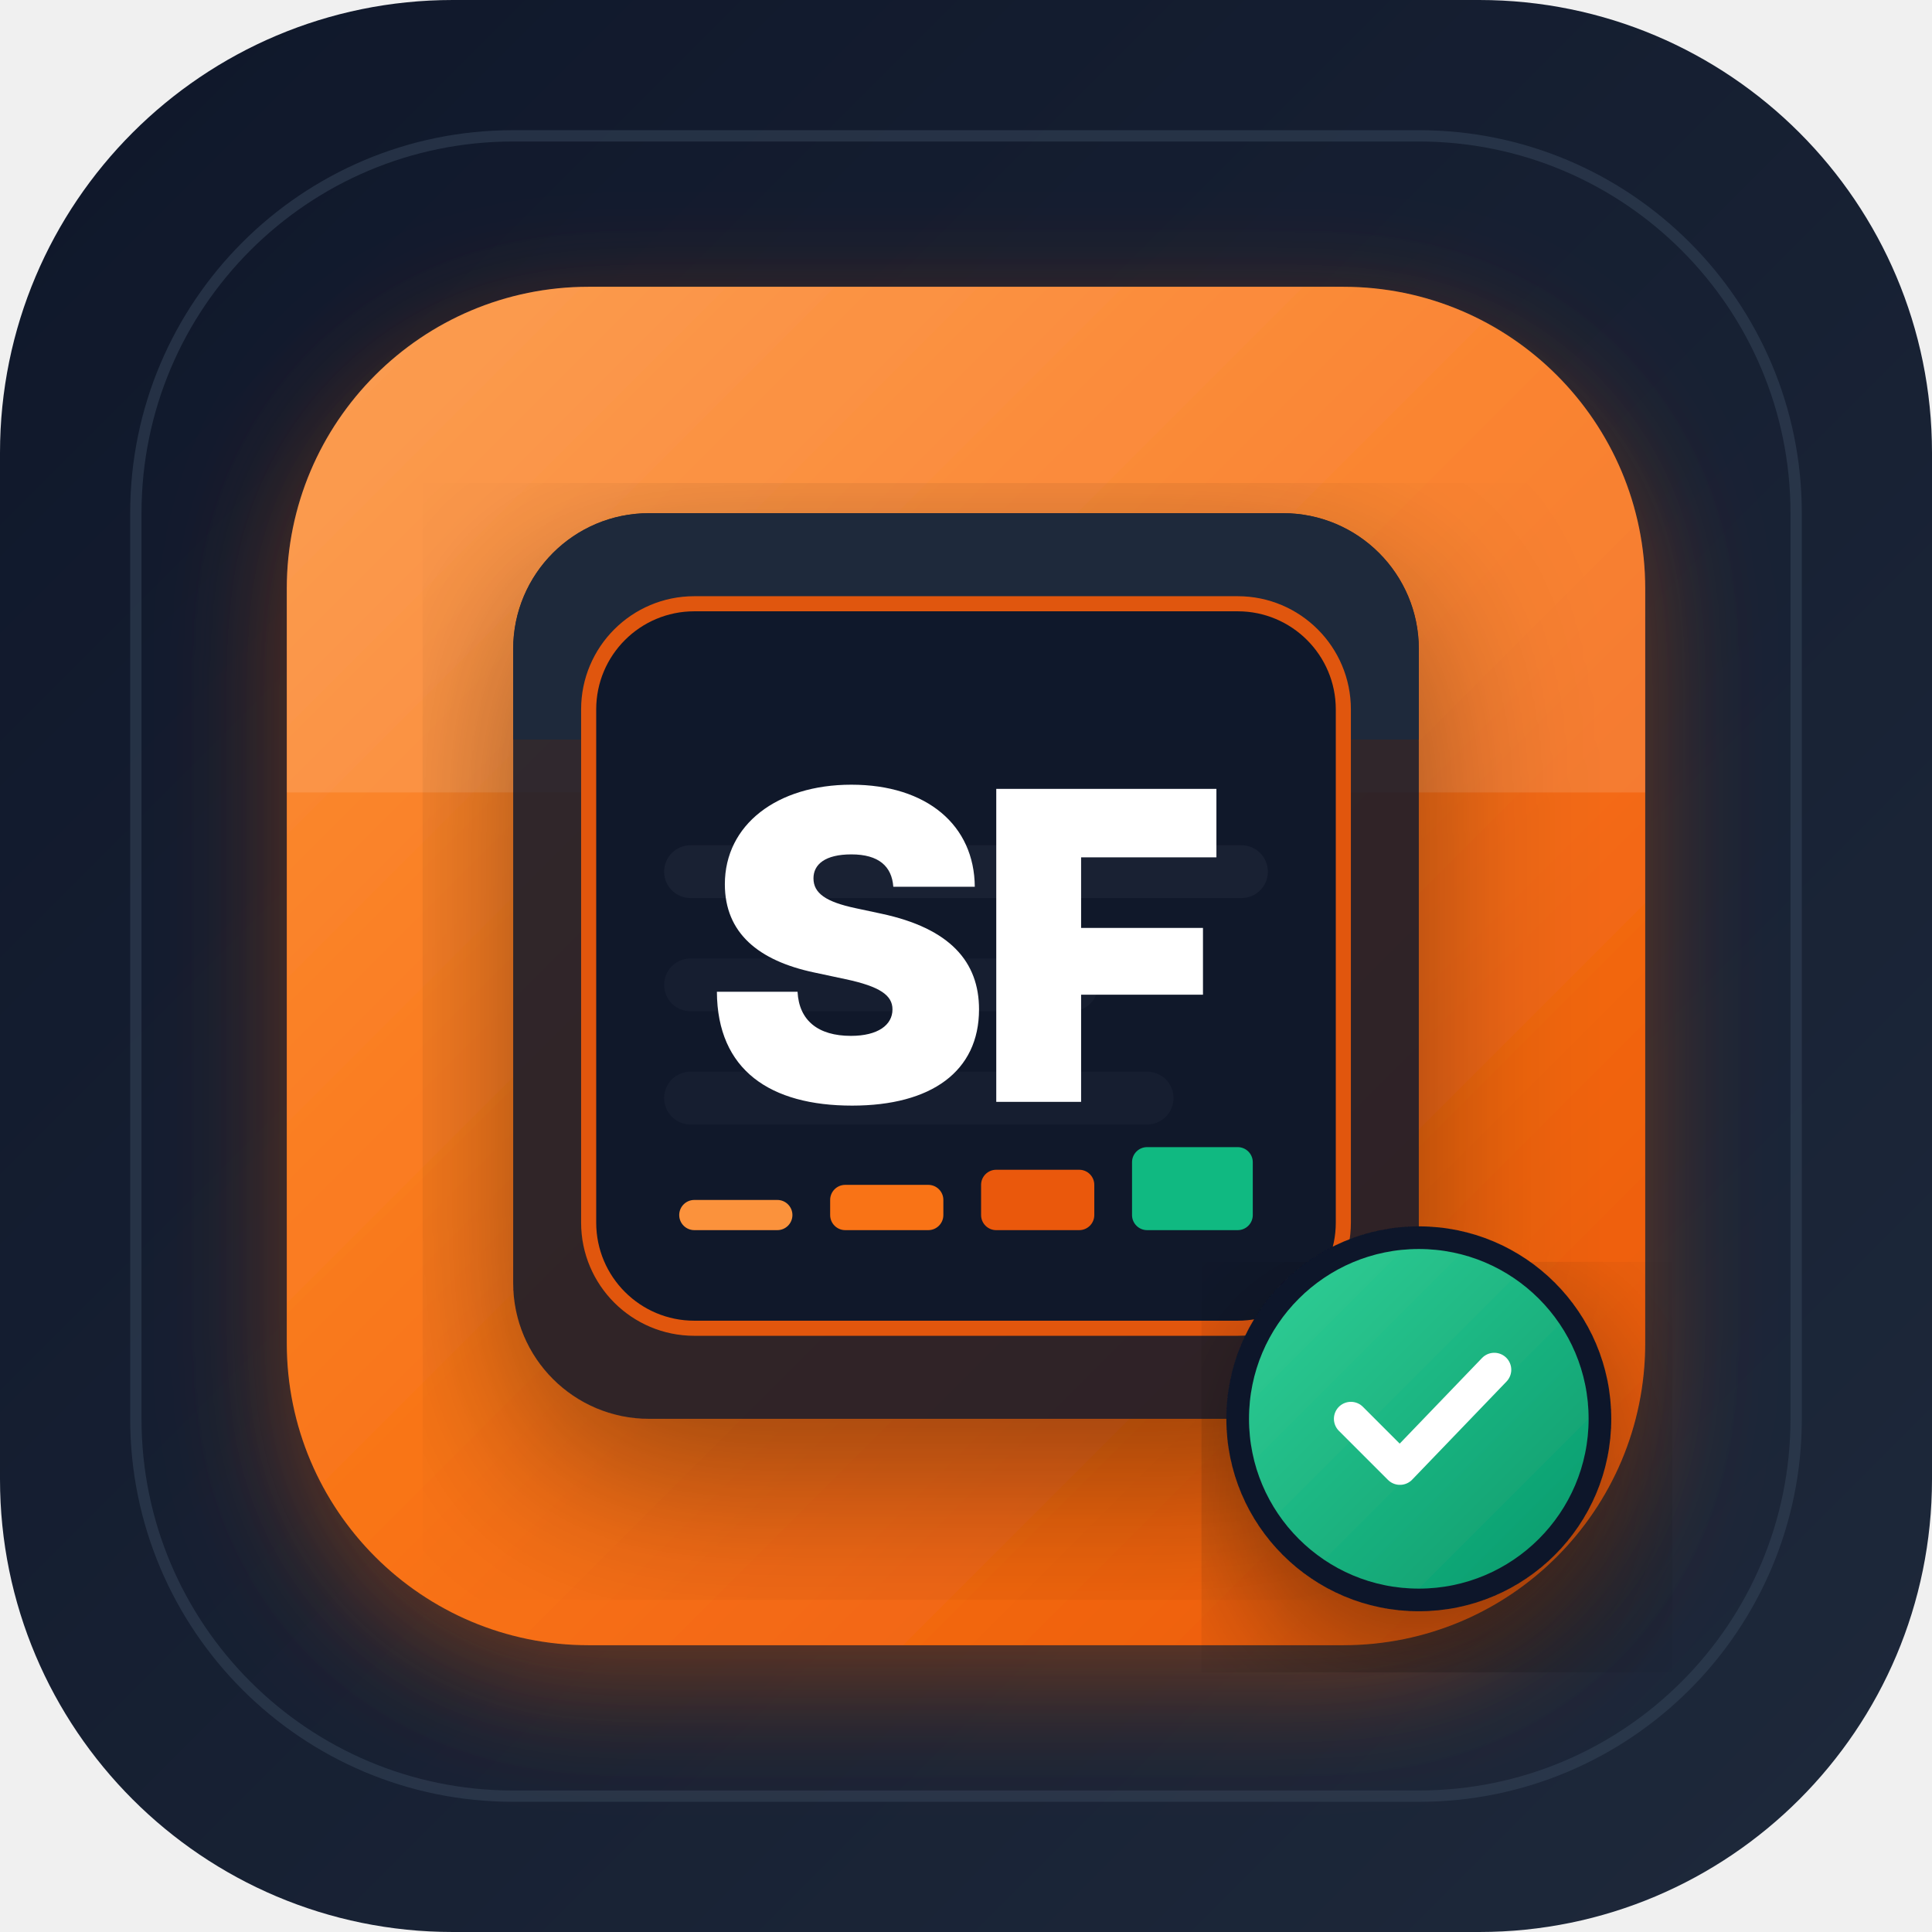
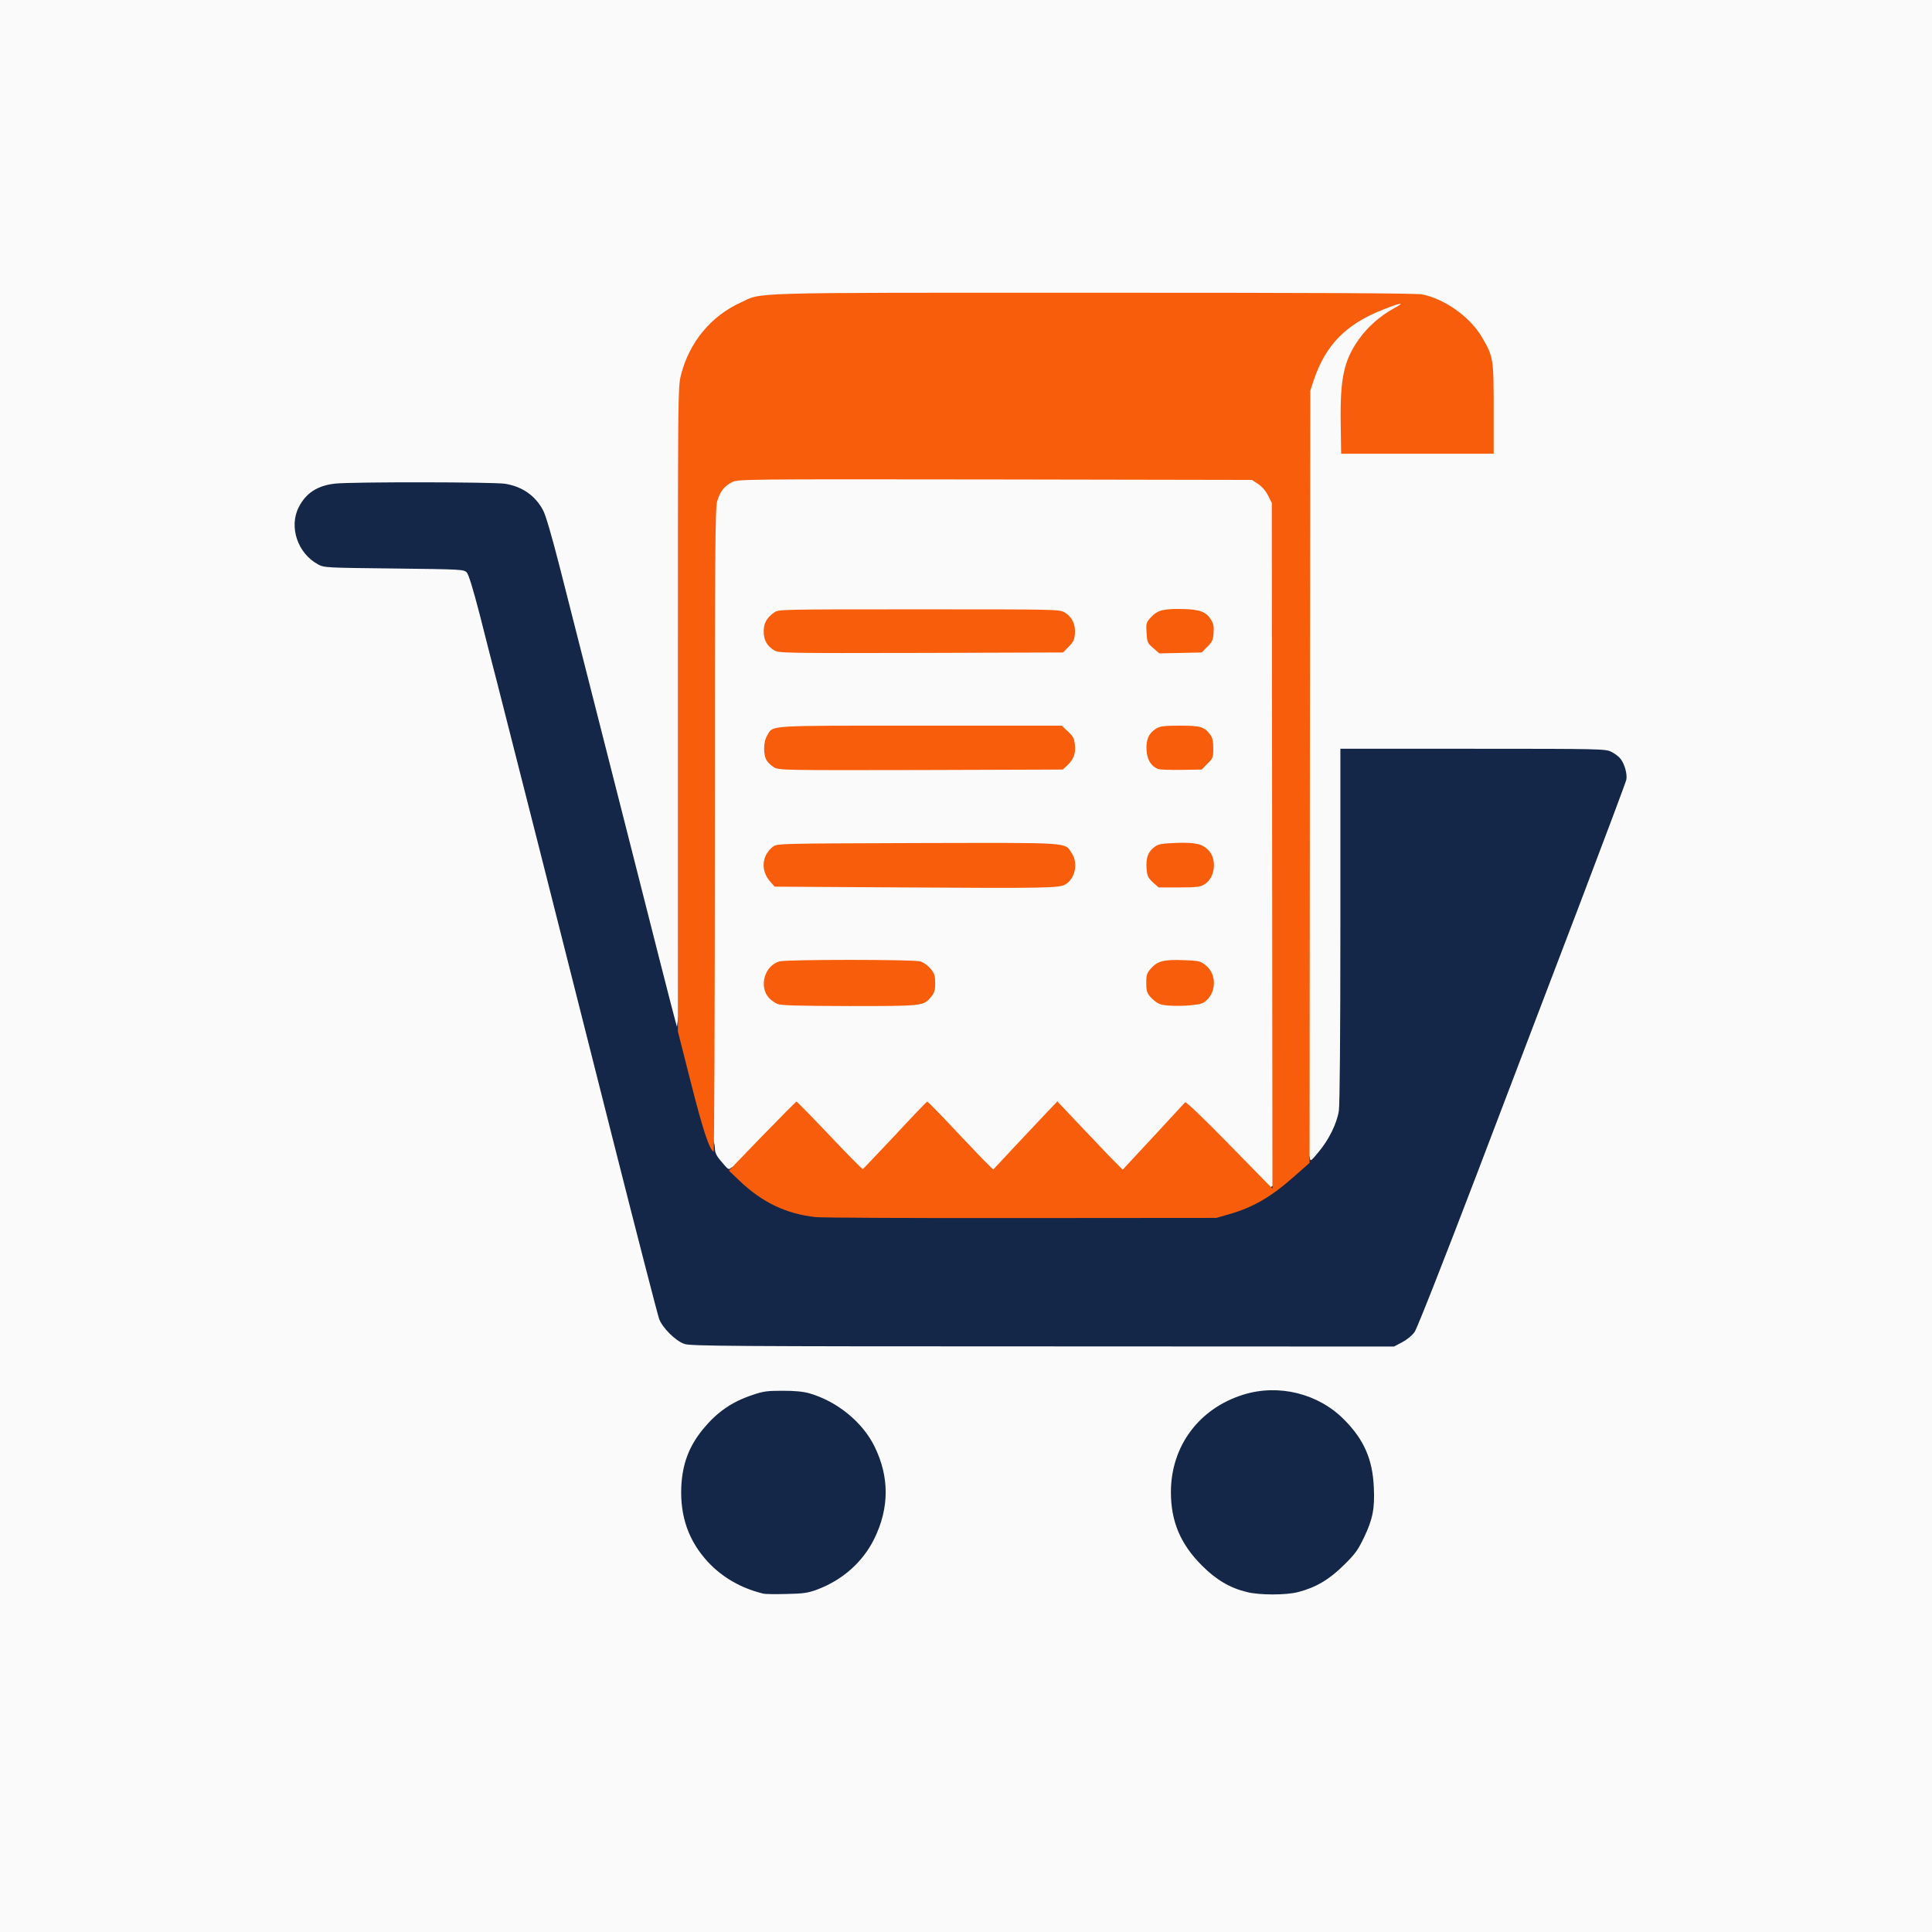
- <svg xmlns="http://www.w3.org/2000/svg" viewBox="0 0 512 512" fill="none">
-   <defs>
-     <linearGradient id="bgGrad" x1="0%" y1="0%" x2="100%" y2="100%">
-       <stop offset="0%" stop-color="#0F172A" />
-       <stop offset="100%" stop-color="#1E293B" />
-     </linearGradient>
-     <linearGradient id="brandGrad" x1="0%" y1="0%" x2="100%" y2="100%">
-       <stop offset="0%" stop-color="#FB923C" />
-       <stop offset="50%" stop-color="#F97316" />
-       <stop offset="100%" stop-color="#EA580C" />
-     </linearGradient>
-     <linearGradient id="checkGrad" x1="0%" y1="0%" x2="100%" y2="100%">
-       <stop offset="0%" stop-color="#34D399" />
-       <stop offset="100%" stop-color="#059669" />
-     </linearGradient>
-     <filter id="dropShadow" x="-10%" y="-10%" width="130%" height="130%">
-       <feDropShadow dx="0" dy="16" stdDeviation="24" flood-color="#000000" flood-opacity="0.45" />
-     </filter>
-     <filter id="glowShadow" x="-20%" y="-20%" width="140%" height="140%">
-       <feDropShadow dx="0" dy="10" stdDeviation="16" flood-color="#EA580C" flood-opacity="0.4" />
-     </filter>
-   </defs>
-   <rect width="512" height="512" rx="120" fill="url(#bgGrad)" />
-   <rect x="36" y="36" width="440" height="440" rx="100" stroke="#334155" stroke-width="3" stroke-opacity="0.6" fill="none" />
-   <rect x="76" y="76" width="360" height="360" rx="80" fill="url(#brandGrad)" filter="url(#glowShadow)" />
-   <path d="M76 156 C76 111.8 111.8 76 156 76 L356 76 C400.2 76 436 111.8 436 156 L436 210 L76 210 Z" fill="#FFFFFF" opacity="0.12" />
-   <rect x="136" y="136" width="240" height="240" rx="36" fill="#0F172A" opacity="0.85" filter="url(#dropShadow)" />
-   <path d="M136 172 C136 152.1 152.1 136 172 136 L340 136 C359.9 136 376 152.1 376 172 L376 196 L136 196 Z" fill="#1E293B" />
-   <rect x="176" y="224" width="160" height="14" rx="7" fill="#F8FAFC" opacity="0.9" />
-   <rect x="176" y="254" width="115" height="14" rx="7" fill="#CBD5E1" opacity="0.75" />
-   <rect x="176" y="284" width="135" height="14" rx="7" fill="#CBD5E1" opacity="0.75" />
-   <rect x="156" y="160" width="200" height="192" rx="28" fill="#0F172A" stroke="#EA580C" stroke-width="4" opacity="0.95" />
-   <text x="256" y="292" text-anchor="middle" font-family="system-ui, -apple-system, BlinkMacSystemFont, 'Plus Jakarta Sans', sans-serif" font-weight="900" font-size="114" fill="#FFFFFF" letter-spacing="-4">SF</text>
-   <rect x="180" y="318" width="30" height="8" rx="4" fill="#FB923C" />
-   <rect x="220" y="314" width="30" height="12" rx="4" fill="#F97316" />
-   <rect x="260" y="310" width="30" height="16" rx="4" fill="#EA580C" />
-   <rect x="300" y="304" width="32" height="22" rx="4" fill="#10B981" />
-   <circle cx="376" cy="376" r="48" fill="url(#checkGrad)" filter="url(#dropShadow)" stroke="#0F172A" stroke-width="6" />
-   <path d="M358 376 L371 389 L396 363" stroke="#FFFFFF" stroke-width="9" stroke-linecap="round" stroke-linejoin="round" />
+ <svg xmlns="http://www.w3.org/2000/svg" class="img-fluid" id="outputsvg" style="transform: none; transform-origin: 50% 50%; cursor: move;" width="1254" height="1254" viewBox="0 0 12540 12540">
+   <g id="l2Zy85jBIrmcjn0kIp1Q36J" fill="rgb(250,250,250)" style="transform: none;">
+     <g>
+       <path id="prDziqWS4" d="M0 6270 l0 -6270 6270 0 6270 0 0 6270 0 6270 -6270 0 -6270 0 0 -6270z m5272 4018 c101 -38 173 -85 255 -166 88 -88 153 -212 178 -334 19 -96 19 -111 -1 -206 -25 -125 -84 -233 -179 -327 -178 -178 -403 -240 -613 -170 -317 106 -514 422 -448 719 49 219 216 407 427 480 104 35 103 35 214 32 76 -3 116 -9 167 -28z m3122 16 c115 -29 203 -81 297 -174 74 -72 93 -99 132 -180 55 -114 72 -193 64 -298 -11 -155 -74 -288 -193 -408 -130 -131 -332 -207 -492 -184 -271 38 -487 229 -553 488 -36 140 -16 283 58 425 54 103 182 230 283 280 134 65 277 84 404 51z m677 -1622 c32 -17 65 -44 81 -67 16 -23 189 -462 404 -1025 206 -542 508 -1332 670 -1757 162 -425 294 -785 294 -801 0 -40 -38 -92 -85 -119 l-40 -23 -832 0 -833 0 0 1143 c0 722 -4 1166 -10 1207 -13 83 -65 188 -132 268 -45 53 -57 62 -85 62 l-33 0 2 -2532 3 -2533 23 -70 c56 -166 140 -280 270 -365 92 -60 264 -130 321 -130 40 0 41 1 41 33 0 29 -6 35 -54 60 -83 44 -166 116 -223 195 -97 136 -125 255 -121 518 l3 169 425 3 c234 2 445 0 468 -3 l44 -6 -4 -262 c-5 -292 -9 -316 -83 -437 -75 -123 -241 -240 -383 -269 -37 -8 -662 -11 -2103 -11 -2270 0 -2115 -4 -2264 65 -192 88 -332 259 -385 469 -20 78 -20 113 -20 2153 l0 2073 -35 0 c-31 0 -35 -3 -44 -37 -5 -21 -157 -616 -336 -1323 -180 -707 -364 -1432 -410 -1612 -89 -348 -110 -403 -176 -463 -55 -49 -107 -73 -188 -86 -108 -16 -1064 -7 -1111 11 -89 34 -158 108 -181 192 -22 84 47 209 145 261 40 22 51 22 493 27 436 5 453 6 472 25 13 14 40 102 85 275 35 140 85 334 110 430 64 249 426 1675 755 2980 155 613 290 1135 299 1160 21 58 106 143 164 163 38 14 304 16 2294 16 l2252 1 53 -28z" />
+       <path id="p1CD00VPs" d="M7963 7474 l-259 -266 -193 206 c-176 188 -195 206 -226 206 -30 0 -49 -17 -211 -187 -97 -104 -185 -196 -194 -206 -16 -17 -26 -9 -209 187 -176 188 -196 206 -226 206 -30 0 -51 -18 -225 -202 -106 -112 -196 -204 -200 -206 -4 -1 -92 90 -196 202 -178 194 -191 205 -225 206 -34 0 -47 -11 -230 -205 -107 -113 -196 -205 -199 -205 -3 0 -94 92 -203 205 -189 195 -200 205 -236 205 -33 0 -42 -6 -79 -51 l-42 -52 0 -2122 c0 -1855 2 -2128 15 -2172 19 -63 46 -98 96 -123 38 -20 61 -20 1737 -18 l1698 3 41 27 c25 17 49 45 64 75 l24 48 3 2253 2 2252 -34 0 c-32 0 -54 -20 -293 -266z m-2010 -988 c43 -18 87 -71 87 -104 0 -39 -53 -99 -98 -112 -48 -13 -804 -13 -853 0 -46 13 -88 58 -95 101 -5 29 -1 41 22 68 50 60 50 60 497 61 322 0 414 -3 440 -14z m1835 -12 c15 -11 35 -37 45 -56 16 -33 16 -40 4 -71 -24 -56 -68 -80 -157 -85 -95 -5 -139 8 -180 54 -38 44 -39 82 -3 125 42 49 75 60 176 56 68 -2 93 -8 115 -23z m-902 -763 c17 -10 39 -36 49 -57 17 -37 17 -39 -1 -73 -10 -19 -32 -44 -47 -55 -28 -21 -33 -21 -920 -21 -876 0 -892 0 -919 20 -39 29 -62 76 -54 110 4 16 22 43 41 62 l33 33 894 0 c856 0 894 -1 924 -19z m902 -1 c38 -23 65 -79 56 -115 -9 -35 -67 -83 -110 -91 -59 -11 -177 1 -207 21 -67 43 -72 121 -11 174 34 30 37 31 137 31 85 0 108 -4 135 -20z m-893 -770 c65 -61 66 -108 4 -165 l-39 -35 -888 0 c-862 0 -888 1 -919 20 -34 21 -63 66 -63 100 0 29 29 69 65 91 29 18 67 19 922 17 l891 -3 27 -25z m912 -12 c43 -43 49 -88 18 -130 -36 -48 -65 -58 -167 -58 -75 0 -99 4 -125 20 -68 41 -79 122 -25 172 38 36 45 38 159 35 l103 -2 37 -37z m-900 -760 c57 -57 45 -125 -30 -165 -30 -17 -90 -18 -857 -21 -454 -2 -854 0 -890 4 -57 5 -69 10 -102 44 -57 56 -47 117 27 161 29 18 67 19 922 17 l893 -3 37 -37z m897 3 c42 -41 51 -72 31 -110 -32 -62 -101 -87 -214 -76 -70 7 -78 10 -115 46 -35 35 -38 43 -33 77 4 26 17 47 44 70 l38 34 107 -4 c106 -3 107 -3 142 -37z" />
+     </g>
+   </g>
+   <g id="l3nk081KC3egrvNrlBp4uEj" fill="rgb(21,39,72)" style="transform: none;">
+     <g>
+       <path id="pxxXD0zbl" d="M4955 10344 c-144 -35 -266 -105 -360 -206 -125 -135 -181 -294 -173 -487 7 -150 50 -264 142 -376 90 -109 184 -175 318 -220 72 -25 98 -28 198 -28 80 0 133 5 175 17 181 53 345 188 422 346 96 197 96 396 -2 597 -74 151 -206 269 -373 331 -57 21 -87 26 -197 28 -71 2 -139 1 -150 -2z" />
+       <path id="phhmssQk3" d="M8095 10334 c-112 -27 -202 -80 -295 -174 -138 -138 -200 -285 -200 -475 0 -299 183 -544 471 -633 229 -71 486 -7 653 162 129 130 185 257 193 439 7 138 -7 208 -64 327 -39 81 -58 108 -132 180 -94 93 -182 145 -297 174 -77 20 -247 20 -329 0z" />
+       <path id="pHiPQNCTt" d="M4442 8723 c-58 -20 -143 -105 -164 -163 -9 -25 -144 -547 -299 -1160 -329 -1305 -691 -2731 -755 -2980 -25 -96 -75 -290 -110 -430 -45 -173 -72 -261 -85 -275 -19 -19 -36 -20 -472 -25 -442 -5 -453 -5 -493 -27 -132 -71 -190 -243 -125 -371 47 -92 121 -140 235 -153 105 -12 1029 -11 1105 1 110 18 194 76 245 170 18 33 56 163 111 378 46 180 230 905 410 1612 179 707 331 1303 338 1325 l11 40 6 -49 c5 -45 14 -15 102 333 53 211 106 402 118 425 11 23 20 58 20 78 0 27 9 48 36 80 53 63 52 62 69 48 13 -11 25 -4 83 52 118 113 241 183 390 221 l87 22 1275 0 1275 0 85 -23 c168 -45 281 -111 447 -261 104 -94 112 -99 115 -75 3 24 7 21 56 -38 67 -80 119 -185 132 -268 6 -41 10 -485 10 -1207 l0 -1143 860 0 c837 0 862 1 899 20 22 11 49 31 60 46 26 33 44 99 37 135 -3 15 -138 375 -300 801 -162 425 -464 1216 -670 1758 -215 563 -388 1002 -404 1025 -16 23 -49 50 -81 67 l-53 28 -2282 -1 c-2017 0 -2286 -2 -2324 -16z" />
+     </g>
+   </g>
+   <g id="l4Btccmcldi2C2M5tRwfomC" fill="rgb(248,93,12)" style="transform: none;">
+     <g>
+       <path id="p14EjBdNhV" d="M5295 7900 c-193 -21 -349 -96 -497 -238 l-67 -64 216 -224 c120 -123 220 -224 223 -224 3 0 100 99 215 220 114 121 211 219 215 218 4 -2 98 -101 210 -220 111 -120 205 -218 209 -218 3 0 86 84 183 188 97 103 192 202 211 220 l34 33 138 -148 c76 -81 170 -181 208 -221 l70 -73 121 128 c66 70 161 170 211 222 l92 93 198 -213 c109 -118 202 -218 207 -224 6 -6 113 96 288 275 l279 285 -2 -2225 -2 -2225 -24 -48 c-15 -30 -39 -58 -64 -75 l-41 -27 -1668 -3 c-1646 -2 -1669 -2 -1707 18 -50 25 -77 60 -96 123 -13 44 -15 313 -15 2139 0 1149 -4 2087 -8 2084 -29 -17 -71 -147 -147 -446 l-85 -335 0 -2091 c0 -2055 0 -2093 20 -2170 53 -210 193 -381 385 -469 149 -69 -10 -65 2294 -65 1462 0 2096 3 2133 11 147 30 312 148 387 278 74 125 76 141 76 466 l0 290 -495 0 -495 0 -3 -199 c-4 -296 21 -408 121 -548 57 -79 136 -148 225 -197 78 -42 50 -39 -72 9 -239 94 -371 228 -448 455 l-23 70 -3 2507 -2 2506 -93 82 c-156 139 -271 206 -432 252 l-80 23 -1265 1 c-696 1 -1296 -2 -1335 -6z" />
+       <path id="p22aaEnmU" d="M5045 6516 c-16 -7 -41 -25 -54 -39 -67 -74 -28 -210 68 -237 49 -13 864 -13 913 0 23 7 49 25 68 48 26 31 30 45 30 94 0 47 -5 62 -27 89 -50 59 -50 59 -530 59 -343 -1 -445 -4 -468 -14z" />
+       <path id="p17XsGYGYW" d="M7525 6516 c-17 -7 -43 -28 -58 -45 -23 -27 -27 -42 -27 -91 0 -52 4 -64 31 -95 42 -47 85 -58 211 -53 96 3 108 6 141 31 79 60 74 189 -10 244 -36 24 -242 30 -288 9z" />
+       <path id="p1CZrTaj9q" d="M5852 5760 l-824 -5 -28 -32 c-65 -72 -56 -172 18 -228 26 -20 45 -20 937 -23 1016 -2 953 -7 1002 67 43 64 21 166 -43 202 -41 23 -118 25 -1062 19z" />
+       <path id="peHpmAqc8" d="M7483 5727 c-32 -30 -37 -41 -41 -90 -5 -69 10 -110 52 -140 26 -19 47 -22 140 -26 125 -4 170 6 210 48 57 59 43 179 -26 221 -29 17 -50 20 -166 20 l-132 0 -37 -33z" />
+       <path id="pJw70afnC" d="M5025 4981 c-17 -10 -39 -30 -48 -44 -24 -37 -23 -123 3 -164 40 -67 -16 -63 995 -63 l916 0 41 38 c35 33 41 46 45 88 6 57 -9 94 -52 134 l-27 25 -921 3 c-885 2 -923 1 -952 -17z" />
+       <path id="pg8YKYM4R" d="M7515 4991 c-44 -19 -69 -59 -73 -120 -5 -69 14 -112 61 -141 27 -17 51 -20 155 -20 134 0 159 7 197 58 15 20 20 43 20 89 0 59 -2 65 -38 100 l-37 38 -133 2 c-72 1 -141 -1 -152 -6z" />
+       <path id="pApeHyb8Q" d="M5025 4221 c-47 -28 -69 -69 -68 -125 1 -52 19 -85 67 -120 27 -21 34 -21 939 -21 899 0 913 0 947 20 48 28 72 78 67 138 -3 40 -11 56 -41 85 l-36 37 -923 3 c-885 2 -923 1 -952 -17z" />
+       <path id="psZjDap5F" d="M7486 4207 c-38 -32 -40 -37 -44 -99 -4 -63 -3 -67 29 -102 42 -46 82 -56 209 -53 108 3 149 18 181 70 15 25 19 44 16 85 -3 46 -9 59 -41 90 l-36 37 -138 3 -137 3 -39 -34z" />
+     </g>
+   </g>
</svg>
